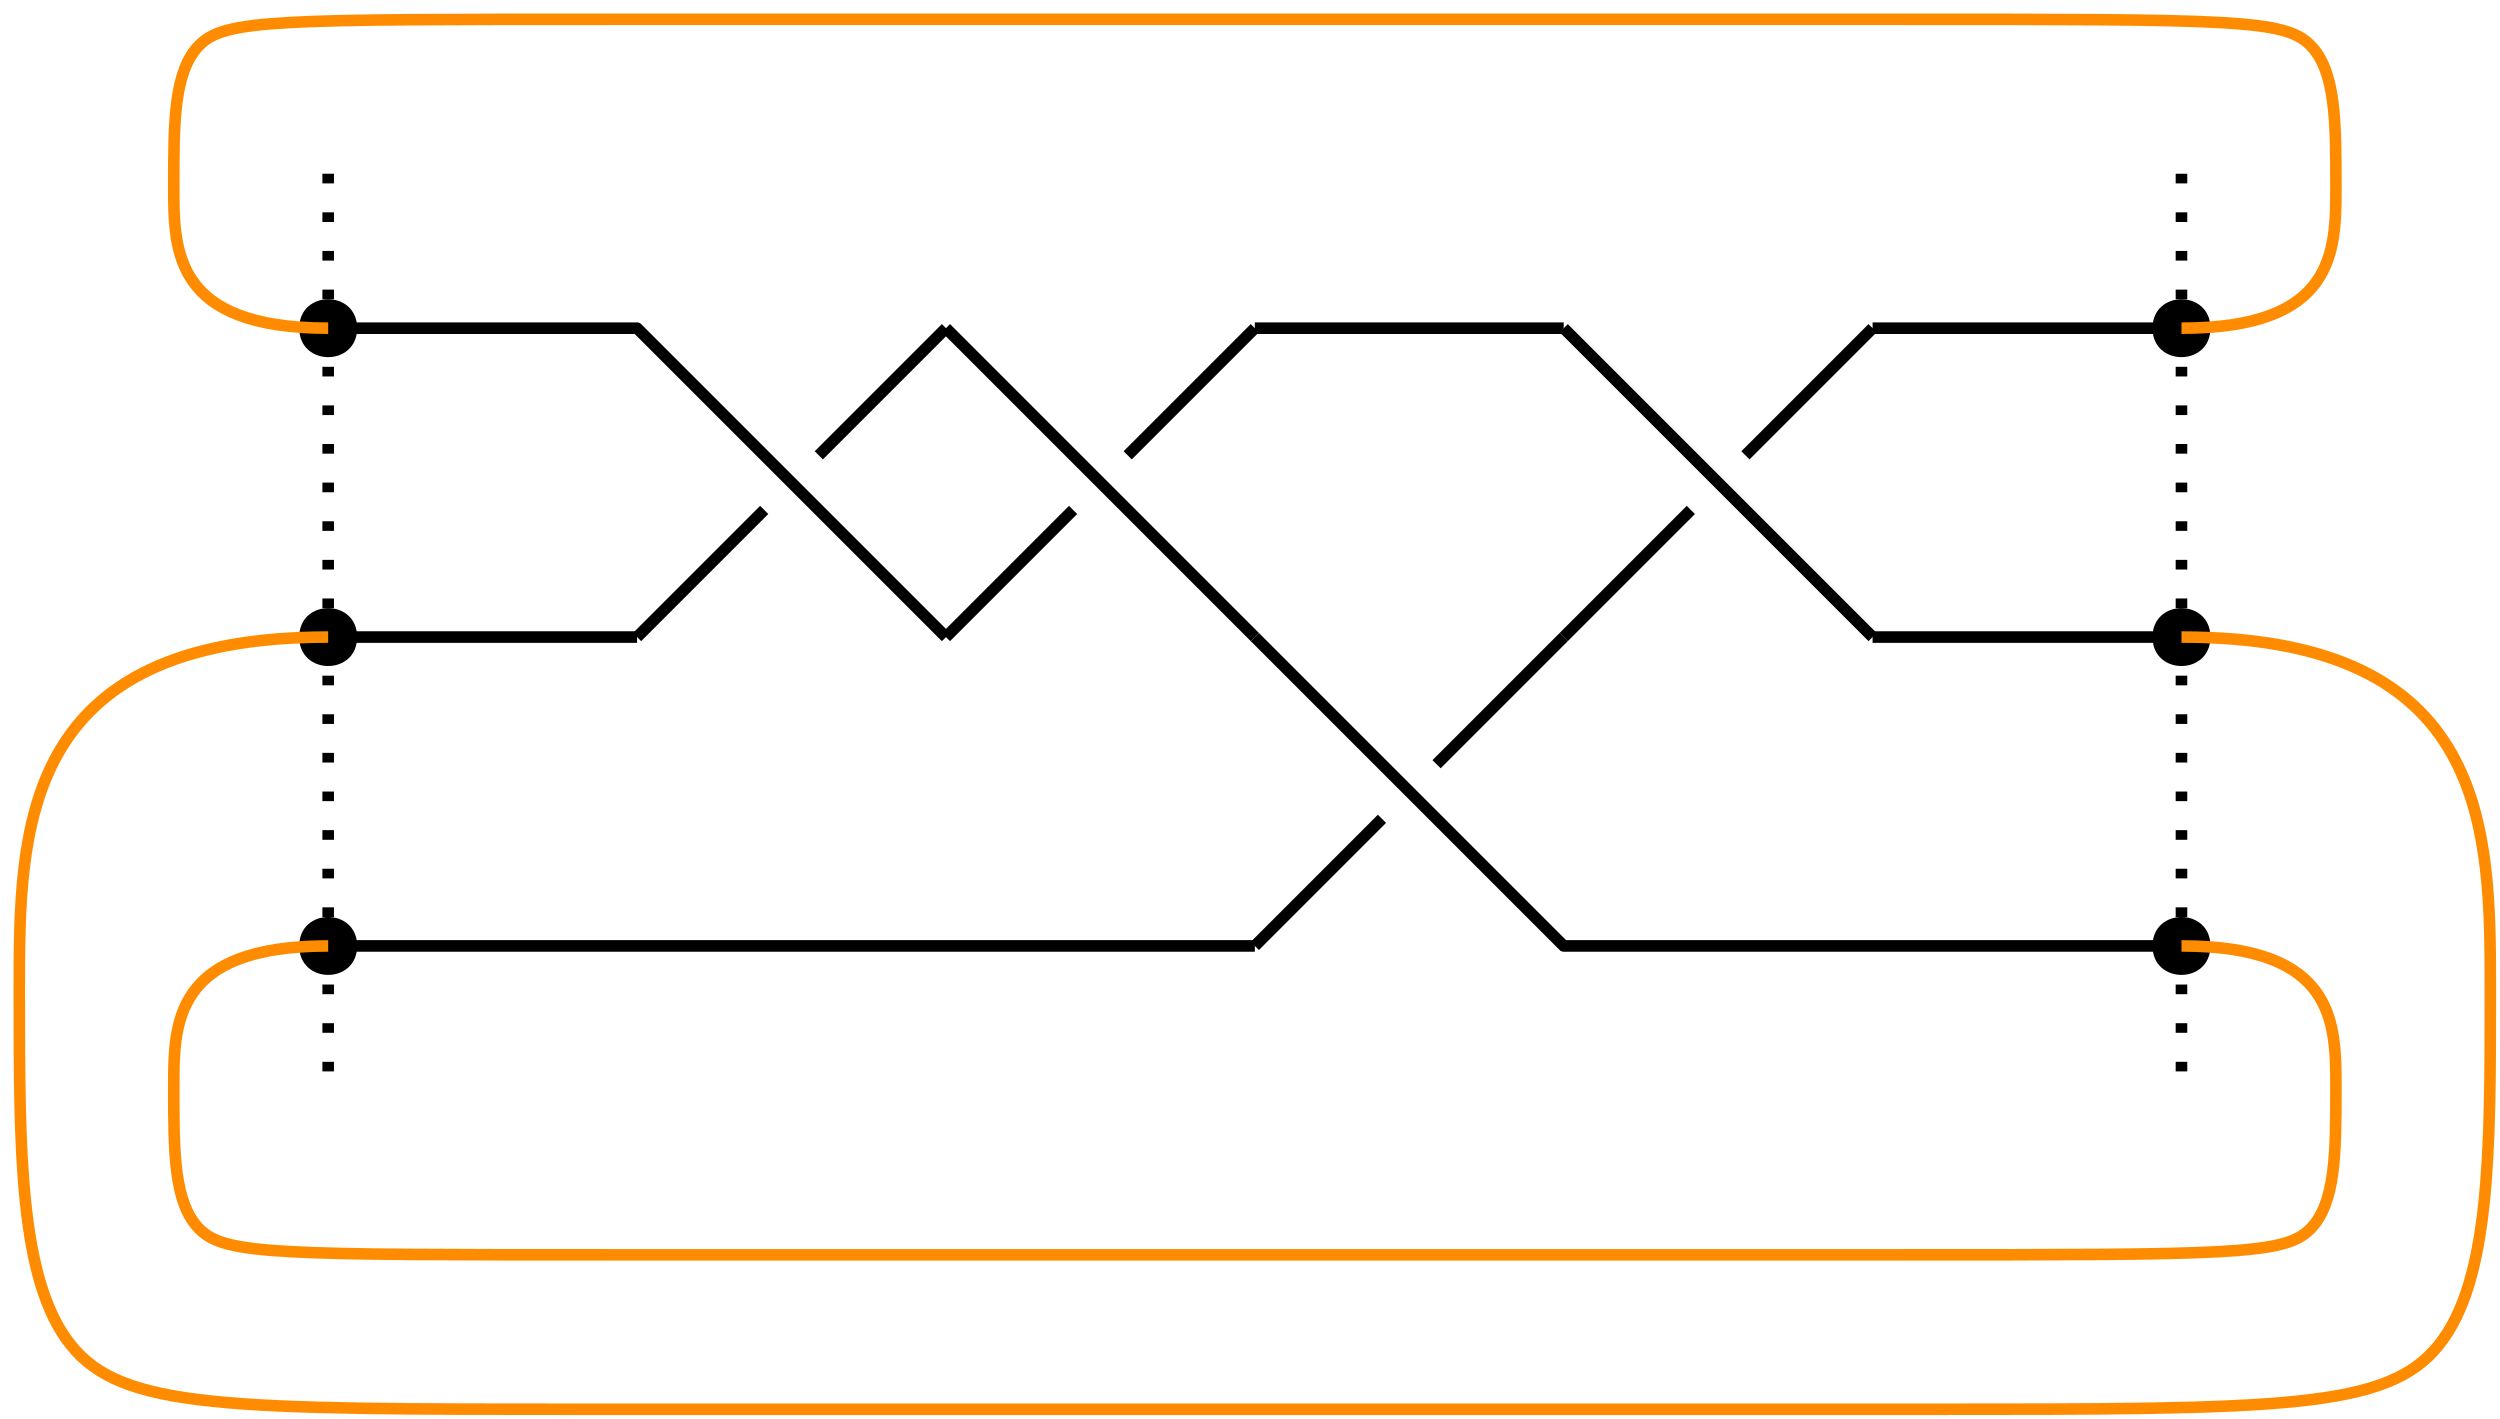
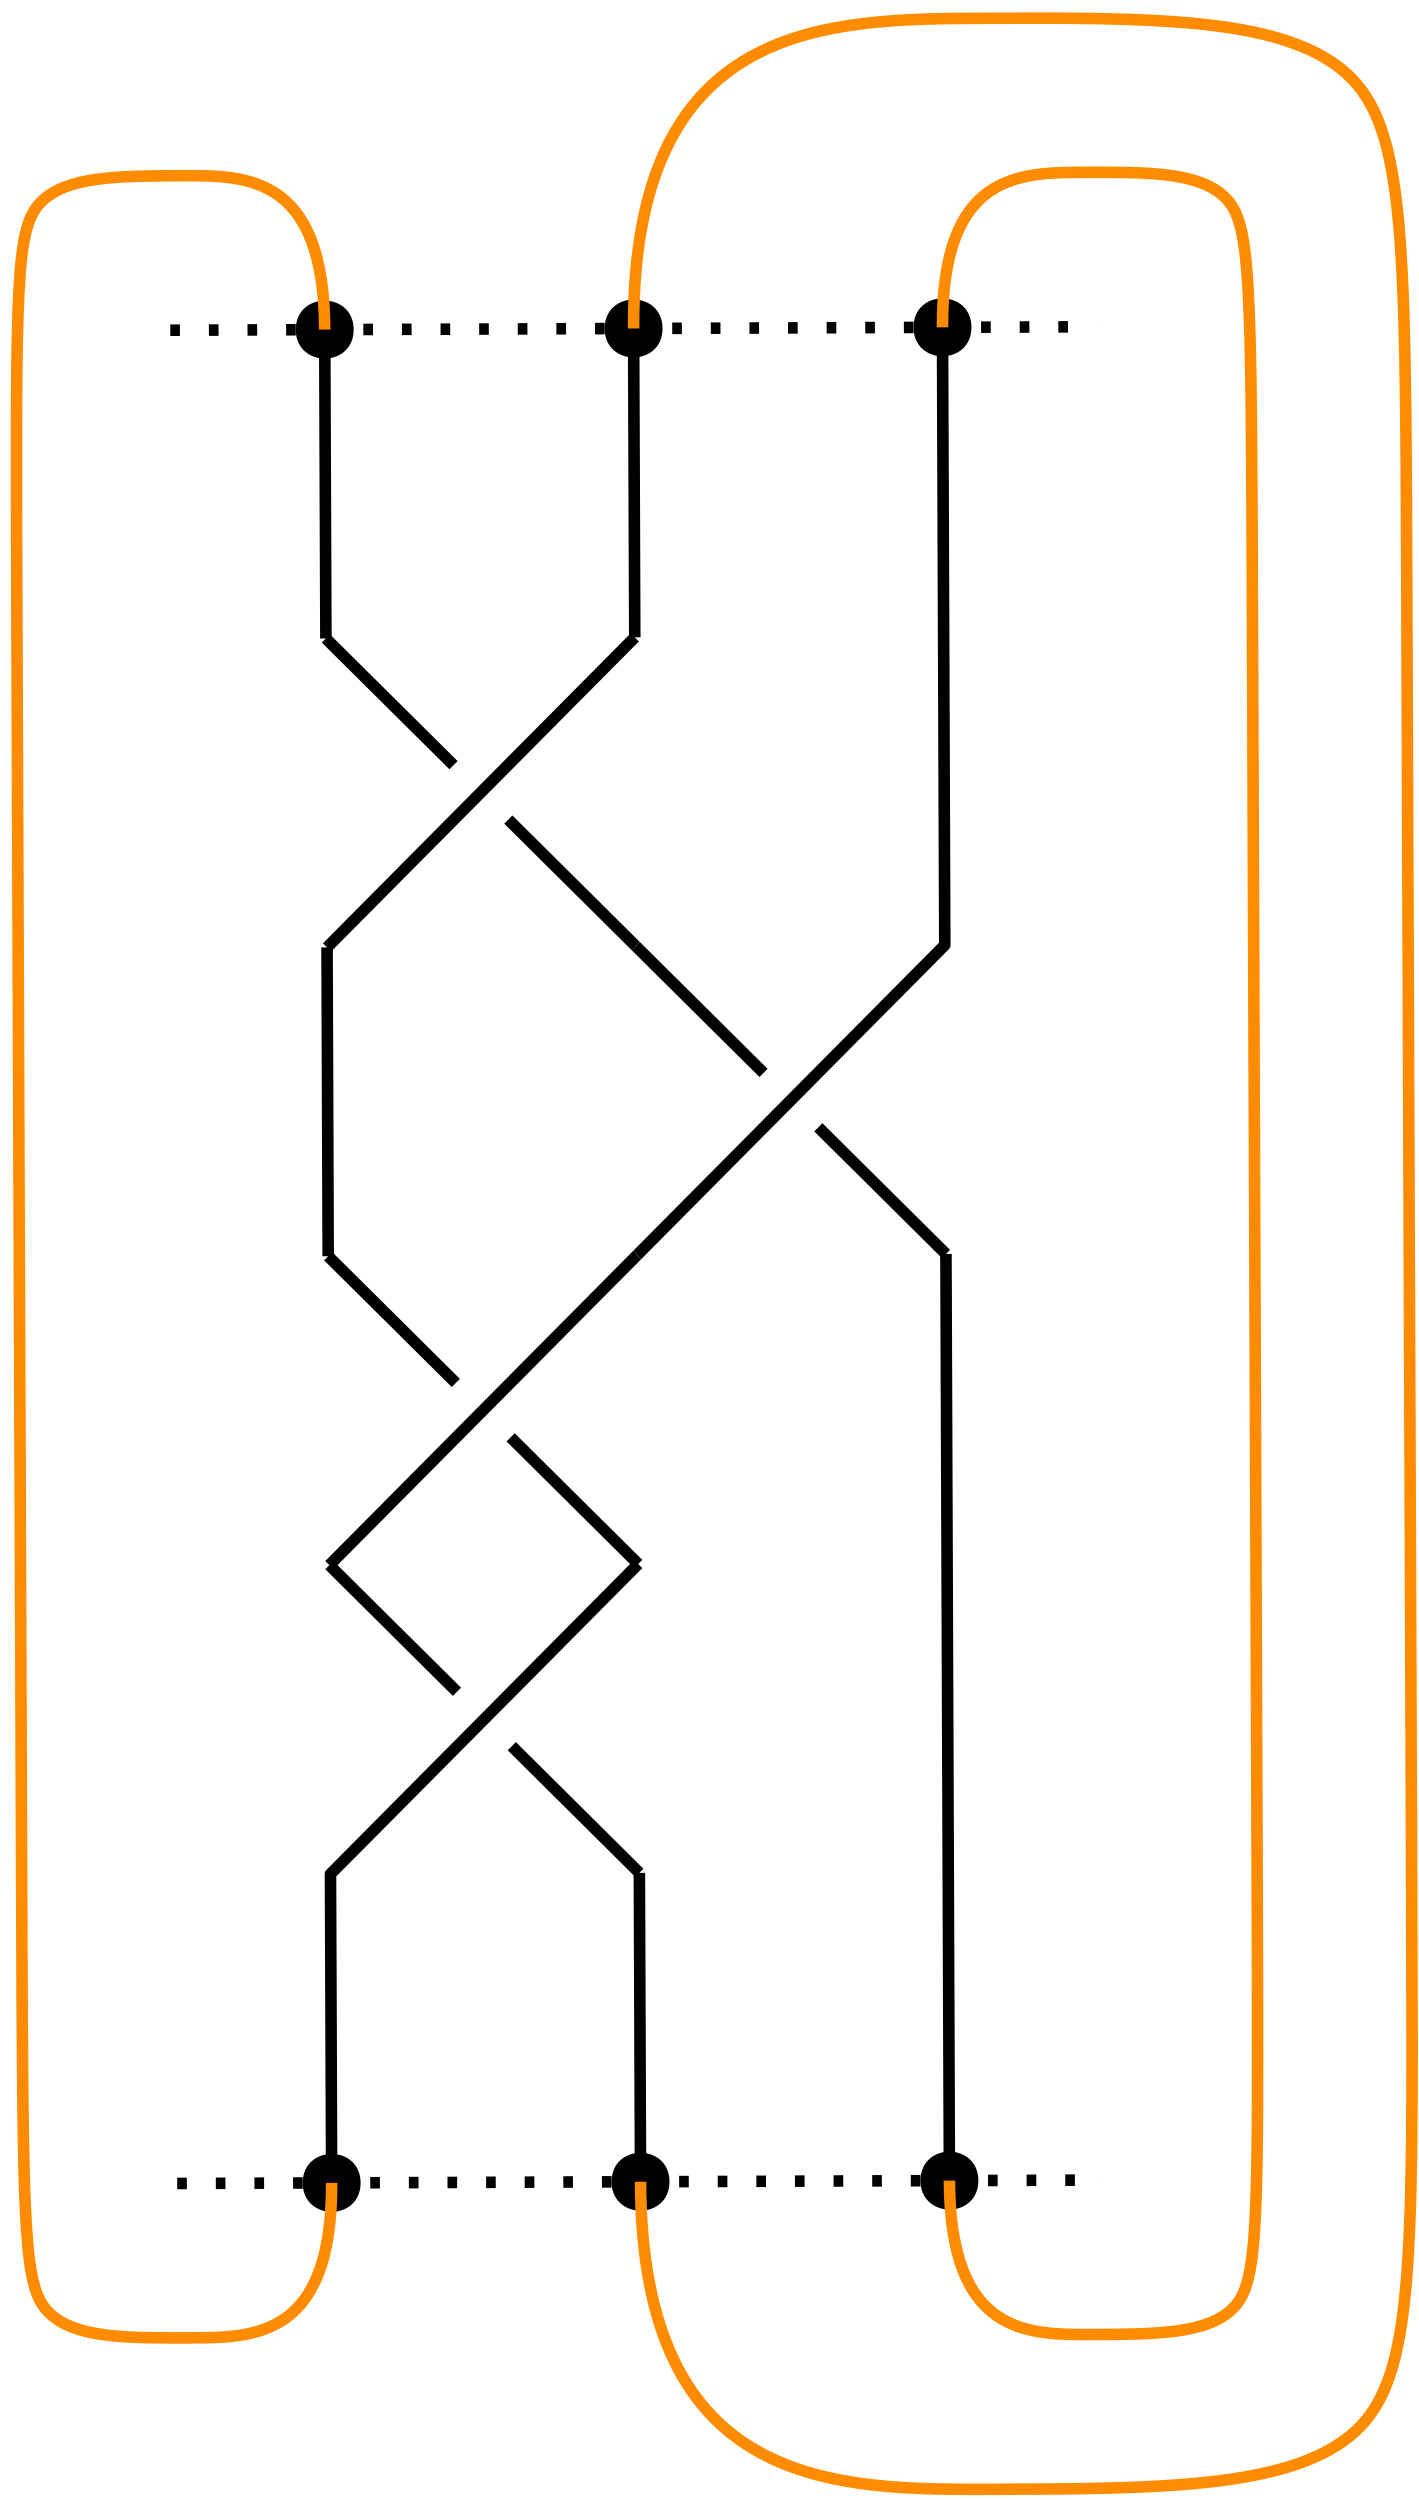
- <svg xmlns="http://www.w3.org/2000/svg" width="259" height="147" viewBox="0 0 259 147">
-   <path fill-rule="evenodd" fill="rgb(0%, 0%, 0%)" fill-opacity="1" d="M 37 34 C 37 30 31 30 31 34 C 31 38 37 38 37 34 Z M 37 34 " />
-   <path fill-rule="evenodd" fill="rgb(0%, 0%, 0%)" fill-opacity="1" d="M 37 66 C 37 62 31 62 31 66 C 31 70 37 70 37 66 Z M 37 66 " />
-   <path fill-rule="evenodd" fill="rgb(0%, 0%, 0%)" fill-opacity="1" d="M 37 98 C 37 94 31 94 31 98 C 31 102 37 102 37 98 Z M 37 98 " />
-   <path fill-rule="evenodd" fill="rgb(0%, 0%, 0%)" fill-opacity="1" d="M 229 34 C 229 30 223 30 223 34 C 223 38 229 38 229 34 Z M 229 34 " />
-   <path fill-rule="evenodd" fill="rgb(0%, 0%, 0%)" fill-opacity="1" d="M 229 66 C 229 62 223 62 223 66 C 223 70 229 70 229 66 Z M 229 66 " />
-   <path fill-rule="evenodd" fill="rgb(0%, 0%, 0%)" fill-opacity="1" d="M 229 98 C 229 94 223 94 223 98 C 223 102 229 102 229 98 Z M 229 98 " />
-   <path fill="none" stroke-width="1.2" stroke-linecap="butt" stroke-linejoin="round" stroke="rgb(0%, 0%, 0%)" stroke-opacity="1" stroke-miterlimit="10" d="M 192 736 L 224 736 " transform="matrix(1, 0, 0, -1, -158, 802)" />
-   <path fill="none" stroke-width="1.2" stroke-linecap="butt" stroke-linejoin="round" stroke="rgb(0%, 0%, 0%)" stroke-opacity="1" stroke-miterlimit="10" d="M 192 704 L 288 704 " transform="matrix(1, 0, 0, -1, -158, 802)" />
-   <path fill="none" stroke-width="1.2" stroke-linecap="butt" stroke-linejoin="round" stroke="rgb(0%, 0%, 0%)" stroke-opacity="1" stroke-miterlimit="10" d="M 352 736 L 384 736 " transform="matrix(1, 0, 0, -1, -158, 802)" />
-   <path fill="none" stroke-width="1.2" stroke-linecap="butt" stroke-linejoin="round" stroke="rgb(0%, 0%, 0%)" stroke-opacity="1" stroke-miterlimit="10" d="M 352 736 L 320 768 " transform="matrix(1, 0, 0, -1, -158, 802)" />
-   <path fill="none" stroke-width="1.2" stroke-linecap="butt" stroke-linejoin="round" stroke="rgb(0%, 0%, 0%)" stroke-opacity="1" stroke-miterlimit="10" d="M 224 736 L 237.172 749.172 " transform="matrix(1, 0, 0, -1, -158, 802)" />
-   <path fill="none" stroke-width="1.2" stroke-linecap="butt" stroke-linejoin="round" stroke="rgb(0%, 0%, 0%)" stroke-opacity="1" stroke-miterlimit="10" d="M 242.828 754.828 L 256 768 " transform="matrix(1, 0, 0, -1, -158, 802)" />
-   <path fill="none" stroke-width="1.2" stroke-linecap="butt" stroke-linejoin="round" stroke="rgb(0%, 0%, 0%)" stroke-opacity="1" stroke-miterlimit="10" d="M 288 704 L 301.172 717.172 " transform="matrix(1, 0, 0, -1, -158, 802)" />
-   <path fill="none" stroke-width="1.2" stroke-linecap="butt" stroke-linejoin="round" stroke="rgb(0%, 0%, 0%)" stroke-opacity="1" stroke-miterlimit="10" d="M 306.828 722.828 L 320 736 " transform="matrix(1, 0, 0, -1, -158, 802)" />
-   <path fill="none" stroke-width="1.2" stroke-linecap="butt" stroke-linejoin="round" stroke="rgb(0%, 0%, 0%)" stroke-opacity="1" stroke-miterlimit="10" d="M 320 736 L 333.172 749.172 " transform="matrix(1, 0, 0, -1, -158, 802)" />
-   <path fill="none" stroke-width="1.2" stroke-linecap="butt" stroke-linejoin="round" stroke="rgb(0%, 0%, 0%)" stroke-opacity="1" stroke-miterlimit="10" d="M 338.828 754.828 L 352 768 " transform="matrix(1, 0, 0, -1, -158, 802)" />
-   <path fill="none" stroke-width="1.2" stroke-linecap="butt" stroke-linejoin="round" stroke="rgb(0%, 0%, 0%)" stroke-opacity="1" stroke-miterlimit="10" d="M 352 768 L 384 768 " transform="matrix(1, 0, 0, -1, -158, 802)" />
-   <path fill="none" stroke-width="1.2" stroke-linecap="butt" stroke-linejoin="round" stroke="rgb(0%, 0%, 0%)" stroke-opacity="1" stroke-miterlimit="10" d="M 384 704 L 320 704 L 288 736 " transform="matrix(1, 0, 0, -1, -158, 802)" />
-   <path fill="none" stroke-width="1.2" stroke-linecap="butt" stroke-linejoin="round" stroke="rgb(0%, 0%, 0%)" stroke-opacity="1" stroke-miterlimit="10" d="M 192 768 L 224 768 L 256 736 " transform="matrix(1, 0, 0, -1, -158, 802)" />
-   <path fill="none" stroke-width="1.2" stroke-linecap="butt" stroke-linejoin="round" stroke="rgb(0%, 0%, 0%)" stroke-opacity="1" stroke-miterlimit="10" d="M 320 768 L 288 768 " transform="matrix(1, 0, 0, -1, -158, 802)" />
-   <path fill="none" stroke-width="1.2" stroke-linecap="butt" stroke-linejoin="round" stroke="rgb(0%, 0%, 0%)" stroke-opacity="1" stroke-miterlimit="10" d="M 256 768 L 288 736 " transform="matrix(1, 0, 0, -1, -158, 802)" />
-   <path fill="none" stroke-width="1.2" stroke-linecap="butt" stroke-linejoin="round" stroke="rgb(0%, 0%, 0%)" stroke-opacity="1" stroke-miterlimit="10" d="M 288 768 L 274.828 754.828 " transform="matrix(1, 0, 0, -1, -158, 802)" />
-   <path fill="none" stroke-width="1.2" stroke-linecap="butt" stroke-linejoin="round" stroke="rgb(0%, 0%, 0%)" stroke-opacity="1" stroke-miterlimit="10" d="M 269.172 749.172 L 256 736 " transform="matrix(1, 0, 0, -1, -158, 802)" />
-   <path fill="none" stroke-width="1.2" stroke-linecap="butt" stroke-linejoin="round" stroke="rgb(0%, 0%, 0%)" stroke-opacity="1" stroke-dasharray="1 3" stroke-miterlimit="10" d="M 192 784 L 192 688 " transform="matrix(1, 0, 0, -1, -158, 802)" />
-   <path fill="none" stroke-width="1.2" stroke-linecap="butt" stroke-linejoin="round" stroke="rgb(0%, 0%, 0%)" stroke-opacity="1" stroke-dasharray="1 3" stroke-miterlimit="10" d="M 384 784 L 384 688 " transform="matrix(1, 0, 0, -1, -158, 802)" />
-   <path fill="none" stroke-width="1.2" stroke-linecap="butt" stroke-linejoin="round" stroke="rgb(100%, 54.9%, 0%)" stroke-opacity="1" stroke-miterlimit="10" d="M 384 704 C 400 704 400 696 400 689.332 C 400 682.668 400 677.332 397.332 674.668 C 394.668 672 389.332 672 354.668 672 C 320 672 256 672 221.332 672 C 186.668 672 181.332 672 178.668 674.668 C 176 677.332 176 682.668 176 689.332 C 176 696 176 704 192 704 " transform="matrix(1, 0, 0, -1, -158, 802)" />
-   <path fill="none" stroke-width="1.2" stroke-linecap="butt" stroke-linejoin="round" stroke="rgb(100%, 54.9%, 0%)" stroke-opacity="1" stroke-miterlimit="10" d="M 384 768 C 400 768 400 776 400 782.668 C 400 789.332 400 794.668 397.332 797.332 C 394.668 800 389.332 800 354.668 800 C 320 800 256 800 221.332 800 C 186.668 800 181.332 800 178.668 797.332 C 176 794.668 176 789.332 176 782.668 C 176 776 176 768 192 768 " transform="matrix(1, 0, 0, -1, -158, 802)" />
-   <path fill="none" stroke-width="1.2" stroke-linecap="butt" stroke-linejoin="round" stroke="rgb(100%, 54.9%, 0%)" stroke-opacity="1" stroke-miterlimit="10" d="M 384 736 C 416 736 416 716 416 699.332 C 416 682.668 416 669.332 410.668 662.668 C 405.332 656 394.668 656 357.332 656 C 320 656 256 656 218.668 656 C 181.332 656 170.668 656 165.332 662.668 C 160 669.332 160 682.668 160 699.332 C 160 716 160 736 192 736 " transform="matrix(1, 0, 0, -1, -158, 802)" />
+ <svg xmlns="http://www.w3.org/2000/svg" width="147" height="259" viewBox="0 0 147 259">
+   <path fill-rule="evenodd" fill="rgb(0%, 0%, 0%)" fill-opacity="1" d="M 37.359 226.148 C 37.359 222.148 31.359 222.148 31.359 226.148 C 31.359 230.148 37.359 230.148 37.359 226.148 Z M 37.359 226.148 " />
+   <path fill-rule="evenodd" fill="rgb(0%, 0%, 0%)" fill-opacity="1" d="M 69.359 226.027 C 69.359 222.027 63.359 222.027 63.359 226.027 C 63.359 230.027 69.359 230.027 69.359 226.027 Z M 69.359 226.027 " />
+   <path fill-rule="evenodd" fill="rgb(0%, 0%, 0%)" fill-opacity="1" d="M 101.359 225.91 C 101.359 221.91 95.359 221.91 95.359 225.91 C 95.359 229.91 101.359 229.91 101.359 225.91 Z M 101.359 225.91 " />
+   <path fill-rule="evenodd" fill="rgb(0%, 0%, 0%)" fill-opacity="1" d="M 36.641 34.148 C 36.641 30.148 30.641 30.148 30.641 34.148 C 30.641 38.148 36.641 38.148 36.641 34.148 Z M 36.641 34.148 " />
+   <path fill-rule="evenodd" fill="rgb(0%, 0%, 0%)" fill-opacity="1" d="M 68.641 34.031 C 68.641 30.031 62.641 30.031 62.641 34.031 C 62.641 38.031 68.641 38.031 68.641 34.031 Z M 68.641 34.031 " />
+   <path fill-rule="evenodd" fill="rgb(0%, 0%, 0%)" fill-opacity="1" d="M 100.641 33.91 C 100.641 29.91 94.641 29.91 94.641 33.91 C 94.641 37.91 100.641 37.91 100.641 33.91 Z M 100.641 33.91 " />
+   <path fill="none" stroke-width="1.2" stroke-linecap="butt" stroke-linejoin="round" stroke="rgb(0%, 0%, 0%)" stroke-opacity="1" stroke-miterlimit="10" d="M 280.359 567.973 L 280.238 599.969 " transform="matrix(1, 0, 0, -1, -214, 794)" />
+   <path fill="none" stroke-width="1.2" stroke-linecap="butt" stroke-linejoin="round" stroke="rgb(0%, 0%, 0%)" stroke-opacity="1" stroke-miterlimit="10" d="M 312.359 568.09 L 312 664.09 " transform="matrix(1, 0, 0, -1, -214, 794)" />
+   <path fill="none" stroke-width="1.2" stroke-linecap="butt" stroke-linejoin="round" stroke="rgb(0%, 0%, 0%)" stroke-opacity="1" stroke-miterlimit="10" d="M 279.762 727.969 L 279.641 759.969 " transform="matrix(1, 0, 0, -1, -214, 794)" />
+   <path fill="none" stroke-width="1.2" stroke-linecap="butt" stroke-linejoin="round" stroke="rgb(0%, 0%, 0%)" stroke-opacity="1" stroke-miterlimit="10" d="M 279.762 727.969 L 247.883 695.852 " transform="matrix(1, 0, 0, -1, -214, 794)" />
+   <path fill="none" stroke-width="1.2" stroke-linecap="butt" stroke-linejoin="round" stroke="rgb(0%, 0%, 0%)" stroke-opacity="1" stroke-miterlimit="10" d="M 280.238 599.969 L 267.02 613.094 " transform="matrix(1, 0, 0, -1, -214, 794)" />
+   <path fill="none" stroke-width="1.2" stroke-linecap="butt" stroke-linejoin="round" stroke="rgb(0%, 0%, 0%)" stroke-opacity="1" stroke-miterlimit="10" d="M 261.34 618.727 L 248.121 631.852 " transform="matrix(1, 0, 0, -1, -214, 794)" />
+   <path fill="none" stroke-width="1.2" stroke-linecap="butt" stroke-linejoin="round" stroke="rgb(0%, 0%, 0%)" stroke-opacity="1" stroke-miterlimit="10" d="M 312 664.09 L 298.777 677.211 " transform="matrix(1, 0, 0, -1, -214, 794)" />
+   <path fill="none" stroke-width="1.2" stroke-linecap="butt" stroke-linejoin="round" stroke="rgb(0%, 0%, 0%)" stroke-opacity="1" stroke-miterlimit="10" d="M 293.102 682.848 L 279.879 695.969 " transform="matrix(1, 0, 0, -1, -214, 794)" />
+   <path fill="none" stroke-width="1.2" stroke-linecap="butt" stroke-linejoin="round" stroke="rgb(0%, 0%, 0%)" stroke-opacity="1" stroke-miterlimit="10" d="M 279.879 695.969 L 266.66 709.094 " transform="matrix(1, 0, 0, -1, -214, 794)" />
+   <path fill="none" stroke-width="1.2" stroke-linecap="butt" stroke-linejoin="round" stroke="rgb(0%, 0%, 0%)" stroke-opacity="1" stroke-miterlimit="10" d="M 260.984 714.727 L 247.762 727.852 " transform="matrix(1, 0, 0, -1, -214, 794)" />
+   <path fill="none" stroke-width="1.2" stroke-linecap="butt" stroke-linejoin="round" stroke="rgb(0%, 0%, 0%)" stroke-opacity="1" stroke-miterlimit="10" d="M 247.762 727.852 L 247.641 759.852 " transform="matrix(1, 0, 0, -1, -214, 794)" />
+   <path fill="none" stroke-width="1.2" stroke-linecap="butt" stroke-linejoin="round" stroke="rgb(0%, 0%, 0%)" stroke-opacity="1" stroke-miterlimit="10" d="M 311.641 760.09 L 311.879 696.09 L 280 663.969 " transform="matrix(1, 0, 0, -1, -214, 794)" />
+   <path fill="none" stroke-width="1.2" stroke-linecap="butt" stroke-linejoin="round" stroke="rgb(0%, 0%, 0%)" stroke-opacity="1" stroke-miterlimit="10" d="M 248.359 567.852 L 248.238 599.852 L 280.121 631.969 " transform="matrix(1, 0, 0, -1, -214, 794)" />
+   <path fill="none" stroke-width="1.2" stroke-linecap="butt" stroke-linejoin="round" stroke="rgb(0%, 0%, 0%)" stroke-opacity="1" stroke-miterlimit="10" d="M 247.883 695.852 L 248 663.852 " transform="matrix(1, 0, 0, -1, -214, 794)" />
+   <path fill="none" stroke-width="1.2" stroke-linecap="butt" stroke-linejoin="round" stroke="rgb(0%, 0%, 0%)" stroke-opacity="1" stroke-miterlimit="10" d="M 248.121 631.852 L 280 663.969 " transform="matrix(1, 0, 0, -1, -214, 794)" />
+   <path fill="none" stroke-width="1.2" stroke-linecap="butt" stroke-linejoin="round" stroke="rgb(0%, 0%, 0%)" stroke-opacity="1" stroke-miterlimit="10" d="M 248 663.852 L 261.223 650.727 " transform="matrix(1, 0, 0, -1, -214, 794)" />
+   <path fill="none" stroke-width="1.2" stroke-linecap="butt" stroke-linejoin="round" stroke="rgb(0%, 0%, 0%)" stroke-opacity="1" stroke-miterlimit="10" d="M 266.898 645.094 L 280.121 631.969 " transform="matrix(1, 0, 0, -1, -214, 794)" />
+   <path fill="none" stroke-width="1.2" stroke-linecap="butt" stroke-linejoin="round" stroke="rgb(0%, 0%, 0%)" stroke-opacity="1" stroke-dasharray="1 3" stroke-miterlimit="10" d="M 232.359 567.793 L 328.359 568.148 " transform="matrix(1, 0, 0, -1, -214, 794)" />
+   <path fill="none" stroke-width="1.2" stroke-linecap="butt" stroke-linejoin="round" stroke="rgb(0%, 0%, 0%)" stroke-opacity="1" stroke-dasharray="1 3" stroke-miterlimit="10" d="M 231.641 759.789 L 327.641 760.148 " transform="matrix(1, 0, 0, -1, -214, 794)" />
+   <path fill="none" stroke-width="1.2" stroke-linecap="butt" stroke-linejoin="round" stroke="rgb(100%, 54.9%, 0%)" stroke-opacity="1" stroke-miterlimit="10" d="M 311.641 760.09 C 311.582 776.09 319.582 776.117 326.25 776.145 C 332.914 776.168 338.25 776.188 340.926 773.531 C 343.602 770.875 343.621 765.543 343.75 730.875 C 343.879 696.207 344.117 632.211 344.25 597.543 C 344.379 562.875 344.398 557.543 341.742 554.867 C 339.086 552.191 333.75 552.172 327.086 552.145 C 320.418 552.121 312.418 552.09 312.359 568.09 " transform="matrix(1, 0, 0, -1, -214, 794)" />
+   <path fill="none" stroke-width="1.2" stroke-linecap="butt" stroke-linejoin="round" stroke="rgb(100%, 54.9%, 0%)" stroke-opacity="1" stroke-miterlimit="10" d="M 247.641 759.852 C 247.582 775.852 239.582 775.82 232.914 775.797 C 226.25 775.77 220.914 775.75 218.258 773.074 C 215.602 770.398 215.621 765.062 215.75 730.398 C 215.883 695.73 216.121 631.73 216.25 597.066 C 216.379 562.398 216.398 557.066 219.074 554.41 C 221.75 551.754 227.086 551.773 233.75 551.797 C 240.418 551.82 248.418 551.852 248.359 567.852 " transform="matrix(1, 0, 0, -1, -214, 794)" />
+   <path fill="none" stroke-width="1.2" stroke-linecap="butt" stroke-linejoin="round" stroke="rgb(100%, 54.9%, 0%)" stroke-opacity="1" stroke-miterlimit="10" d="M 279.641 759.969 C 279.523 791.969 299.523 792.043 316.188 792.105 C 332.855 792.168 346.188 792.219 352.875 786.91 C 359.562 781.602 359.602 770.934 359.742 733.602 C 359.879 696.27 360.117 632.27 360.258 594.938 C 360.398 557.602 360.438 546.938 353.789 541.578 C 347.145 536.219 333.812 536.172 317.145 536.109 C 300.477 536.047 280.477 535.973 280.359 567.973 " transform="matrix(1, 0, 0, -1, -214, 794)" />
</svg>
